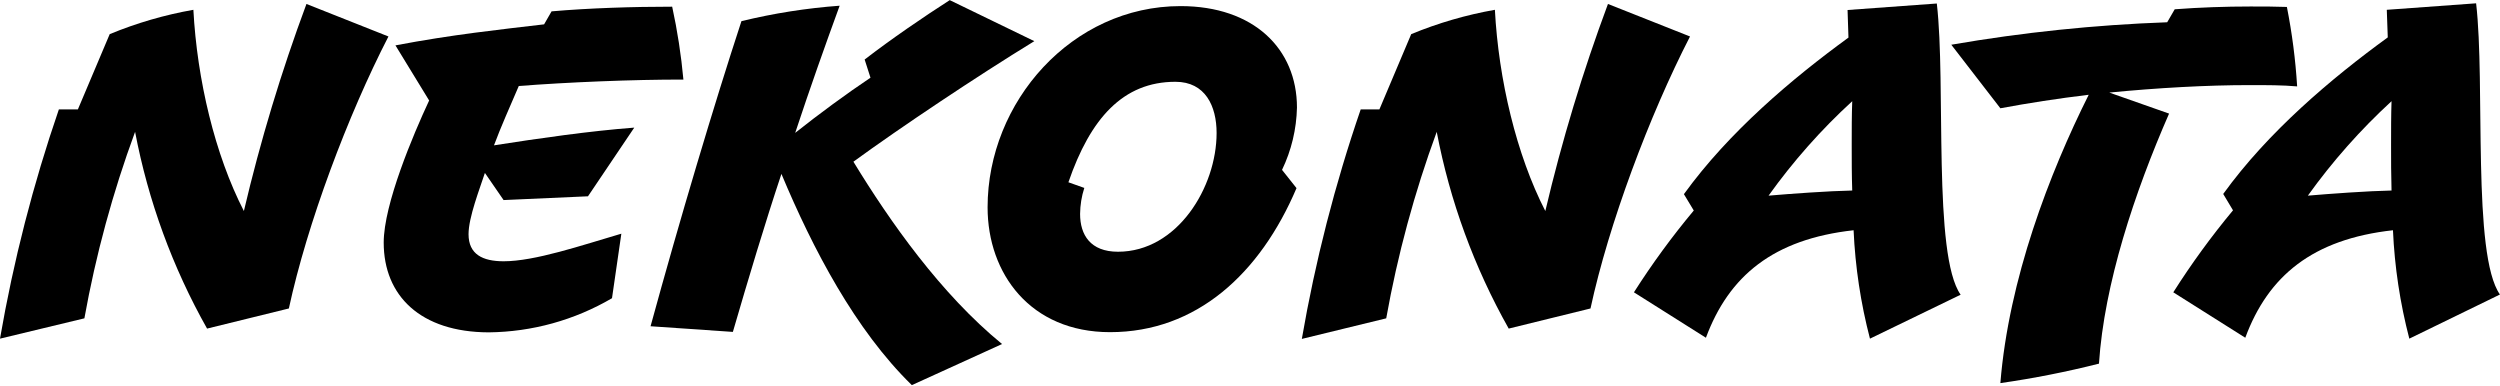
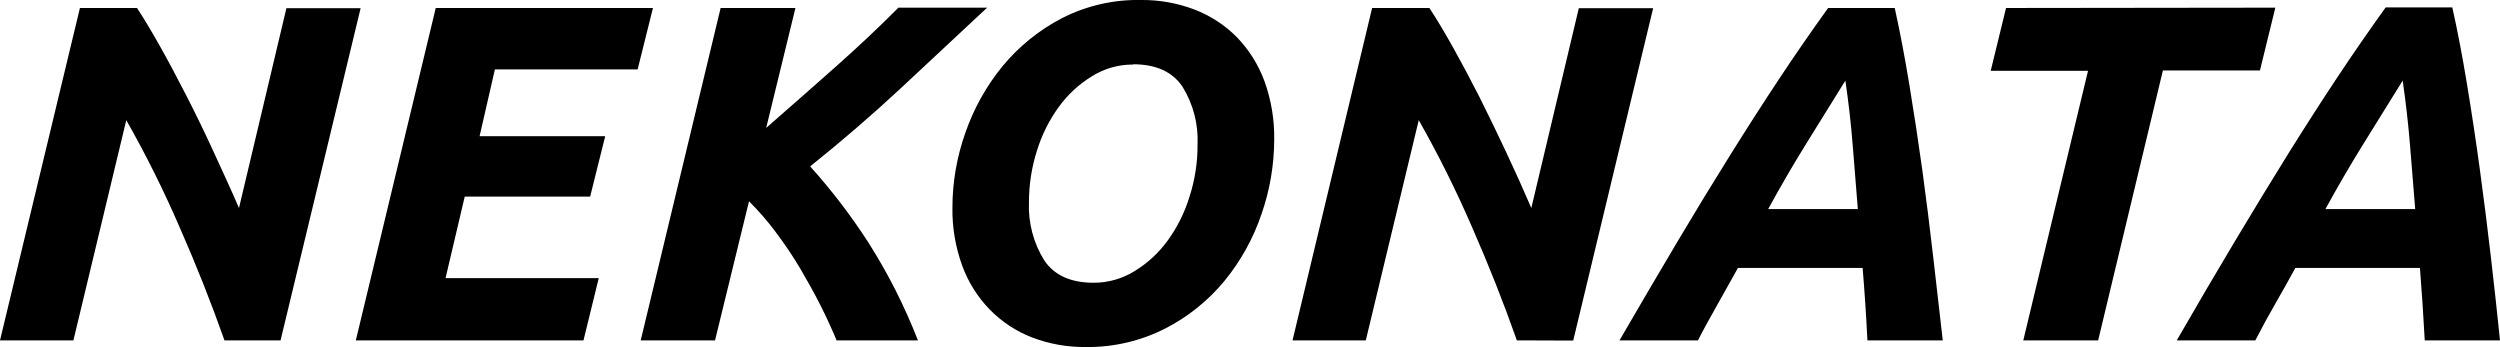
- <svg xmlns="http://www.w3.org/2000/svg" viewBox="0 0 385.13 59.33">
+ <svg xmlns="http://www.w3.org/2000/svg" viewBox="0 0 375.33 52.06">
  <g id="Layer_2" data-name="Layer 2">
    <g id="Layer_1-2" data-name="Layer 1">
-       <path d="M59.84,16.45C53.57,28.62,47.31,45.32,44.5,58.35l-12.6,3.1A99.68,99.68,0,0,1,20.81,31.14,170.1,170.1,0,0,0,13,59.87L0,63A228.17,228.17,0,0,1,9.07,27.68H12l4.9-11.59a61.78,61.78,0,0,1,12.89-3.75c.57,10.73,3.31,22.32,7.78,31a265.6,265.6,0,0,1,9.64-31.9Z" transform="translate(0 -10.83)" />
-       <path d="M79.92,24.08c-1.29,3-2.81,6.41-3.82,9.14C83,32.14,90.94,31,97.71,30.49L90.58,41.07l-13,.58-2.88-4.18c-.8,2.45-2.52,6.84-2.52,9.44,0,3.09,2.16,4.17,5.4,4.17,4.82,0,12-2.45,18.14-4.25l-1.44,9.94a38.36,38.36,0,0,1-19,5.26C64.8,62,59.11,56.41,59.11,48.2c0-5.9,4.54-16.63,7-21.89l-5.19-8.49c8.71-1.66,16.2-2.45,22.9-3.24l1.15-2c5.83-.51,12.6-.72,18.58-.72a92.1,92.1,0,0,1,1.73,11.23C97.71,23.07,87.27,23.5,79.92,24.08Z" transform="translate(0 -10.83)" />
-       <path d="M159.34,17.17c-8.93,5.47-20.67,13.32-27.87,18.57,5.62,9.22,13.47,20.38,22.9,28.09l-13.9,6.33c-8.71-8.49-15.26-21-20.09-32.54-2.52,7.56-5.11,16.2-7.48,24.34l-12.68-.87c4.47-16.34,9.8-34.2,14-47a92.43,92.43,0,0,1,15.13-2.38c-2.24,6.13-4.54,12.61-6.85,19.59,3.53-2.81,7.93-6.05,11.6-8.5L133.2,20c4.11-3.17,9.07-6.56,13.11-9.15Z" transform="translate(0 -10.83)" />
-       <path d="M197.5,37l2.23,2.81C194.12,53,184.32,62,171,62c-12.24,0-18.86-9-18.86-19.23,0-16.27,13-31,29.73-31,11.24,0,17.93,6.56,17.93,15.63A23.34,23.34,0,0,1,197.5,37ZM181.08,23.43c-8.06,0-13.1,5.62-16.49,15.48l2.45.87a13.42,13.42,0,0,0-.65,4c0,3.24,1.59,5.83,5.84,5.83,9.14,0,15.19-9.94,15.19-18.29C187.42,27.18,185.69,23.43,181.08,23.43Z" transform="translate(0 -10.83)" />
-       <path d="M260.35,16.45c-6.26,12.17-12.52,28.87-15.33,41.9l-12.6,3.1a99.68,99.68,0,0,1-11.09-30.31,170.1,170.1,0,0,0-7.78,28.73l-13,3.17a228.17,228.17,0,0,1,9.07-35.36h2.88l4.9-11.59a61.78,61.78,0,0,1,12.89-3.75c.57,10.73,3.31,22.32,7.77,31a265.74,265.74,0,0,1,9.65-31.9Z" transform="translate(0 -10.83)" />
-       <path d="M288.07,63a80.35,80.35,0,0,1-2.52-16.7c-12.38,1.37-19.22,7.05-22.75,16.56l-11.09-7a121.66,121.66,0,0,1,9.22-12.6l-1.52-2.52c6.92-9.57,16.64-17.78,25.35-24.12l-.14-4.25,13.75-1c1.44,12.39-.65,38.74,3.67,44.86Zm-2.81-29.81c0-2.3,0-4.61.08-6.77a93.46,93.46,0,0,0-12.89,14.55c3.38-.29,9.29-.72,12.89-.79C285.26,37.83,285.26,35.46,285.26,33.15Z" transform="translate(0 -10.83)" />
-       <path d="M346.61,23.94c-6.7,0-14.26.43-21.67,1.15l9.21,3.24c-5.33,12.17-10,26.28-10.8,38.52a147.19,147.19,0,0,1-15.19,3c1.29-16,7.56-32.33,13.61-44.42-4.76.57-9.36,1.29-13.61,2.08l-7.56-9.79a247.25,247.25,0,0,1,33.26-3.46l1.16-2c3.81-.29,7.84-.43,11.66-.43,1.95,0,3.82,0,5.62.07a92.07,92.07,0,0,1,1.58,12.24C351.65,23.94,349.2,23.94,346.61,23.94Z" transform="translate(0 -10.83)" />
-       <path d="M371.16,63a80.35,80.35,0,0,1-2.52-16.7c-12.39,1.37-19.23,7.05-22.75,16.56l-11.09-7A121.59,121.59,0,0,1,344,43.23l-1.51-2.52c6.91-9.57,16.63-17.78,25.35-24.12l-.15-4.25,13.76-1c1.44,12.39-.65,38.74,3.67,44.86Zm-2.81-29.81c0-2.3,0-4.61.07-6.77a94.51,94.51,0,0,0-12.89,14.55c3.39-.29,9.29-.72,12.89-.79C368.35,37.83,368.35,35.46,368.35,33.15Z" transform="translate(0 -10.83)" />
+       <path d="M39.1,61q-3-8.51-6.74-17a165.77,165.77,0,0,0-8-16.06L16.42,61H5.4l12-49.9h8.57q1.65,2.52,3.56,5.94c1.28,2.28,2.58,4.74,3.93,7.38s2.69,5.39,4,8.25,2.62,5.67,3.82,8.46l7.12-30H59.54L47.52,61Z" transform="translate(-5.4 -9.9)" />
+       <path d="M58.82,61l12-49.9h32.61l-2.3,9.22H79.7L77.4,30.35H96.26L94,39.42H75.17L72.29,51.66h23L93,61Z" transform="translate(-5.4 -9.9)" />
+       <path d="M131,61c-.68-1.63-1.48-3.39-2.42-5.26s-2-3.74-3.09-5.61a61.4,61.4,0,0,0-3.64-5.4,41.1,41.1,0,0,0-4-4.61L112.75,61H101.59l12-49.9h11.23l-4.39,18Q126,24.24,131,19.8t9.28-8.75h13.32l-13,12.13q-6.45,6-13.57,11.7a90.12,90.12,0,0,1,8.71,11.38A84.34,84.34,0,0,1,143.21,61Z" transform="translate(-5.4 -9.9)" />
+       <path d="M168.41,62a21.94,21.94,0,0,1-8.07-1.44A17.94,17.94,0,0,1,154,56.38a18.59,18.59,0,0,1-4.14-6.59A24.48,24.48,0,0,1,148.39,41a33.71,33.71,0,0,1,1.94-11.16,32.75,32.75,0,0,1,5.58-10,28.75,28.75,0,0,1,8.9-7.2A25,25,0,0,1,176.69,9.9a21.92,21.92,0,0,1,8.06,1.44,18.07,18.07,0,0,1,6.34,4.14,18.87,18.87,0,0,1,4.14,6.59,24.68,24.68,0,0,1,1.47,8.78,34.2,34.2,0,0,1-1.91,11.2,32,32,0,0,1-5.54,10,28.18,28.18,0,0,1-8.89,7.16A25.57,25.57,0,0,1,168.41,62Zm7.12-42.41a11.56,11.56,0,0,0-6.15,1.73,17.32,17.32,0,0,0-5,4.6,22.39,22.39,0,0,0-3.31,6.63,25.33,25.33,0,0,0-1.19,7.7A15.33,15.33,0,0,0,162.18,49q2.26,3.34,7.38,3.35a11.62,11.62,0,0,0,6.15-1.73,17.22,17.22,0,0,0,5-4.61A22.4,22.4,0,0,0,184,39.38a25,25,0,0,0,1.19-7.74,15.22,15.22,0,0,0-2.27-8.74C181.4,20.66,178.94,19.55,175.53,19.55Z" transform="translate(-5.4 -9.9)" />
+       <path d="M233.13,61q-3-8.51-6.73-17a165.81,165.81,0,0,0-8-16.06L210.45,61h-11l11.95-49.9H220q1.65,2.52,3.56,5.94t3.93,7.38q2,4,4,8.25t3.81,8.46l7.13-30h11.16l-12,49.9Z" transform="translate(-5.4 -9.9)" />
+       <path d="M285.76,61c-.09-1.87-.2-3.71-.32-5.51s-.25-3.59-.4-5.36H266.32c-1,1.77-2,3.56-3,5.36s-2.06,3.64-3,5.51H248.54q4.68-8.07,8.75-14.91t7.85-12.88q3.78-6.06,7.38-11.49t7.34-10.62h10q1.15,5.19,2.19,11.49T294,35.42q.9,6.6,1.65,13.18T297.07,61ZM282.45,22q-3,4.82-5.94,9.57t-5.65,9.72h13.46q-.36-4.4-.75-9.36T282.45,22Z" transform="translate(-5.4 -9.9)" />
+       <path d="M347,11.05l-2.31,9.43H330.12L320.4,61H309.16l9.72-40.47H304.27l2.3-9.43Z" transform="translate(-5.4 -9.9)" />
+       <path d="M369.43,61c-.1-1.87-.21-3.71-.33-5.51s-.25-3.59-.39-5.36H350q-1.44,2.66-3,5.36t-3,5.51H332.2Q336.88,52.88,341,46t7.85-12.88q3.78-6.06,7.38-11.49t7.34-10.62h10q1.16,5.19,2.2,11.49t1.94,12.88q.9,6.6,1.66,13.18T380.73,61ZM366.12,22q-3,4.82-5.94,9.57t-5.66,9.72H368q-.36-4.4-.76-9.36T366.12,22Z" transform="translate(-5.4 -9.9)" />
    </g>
  </g>
</svg>
